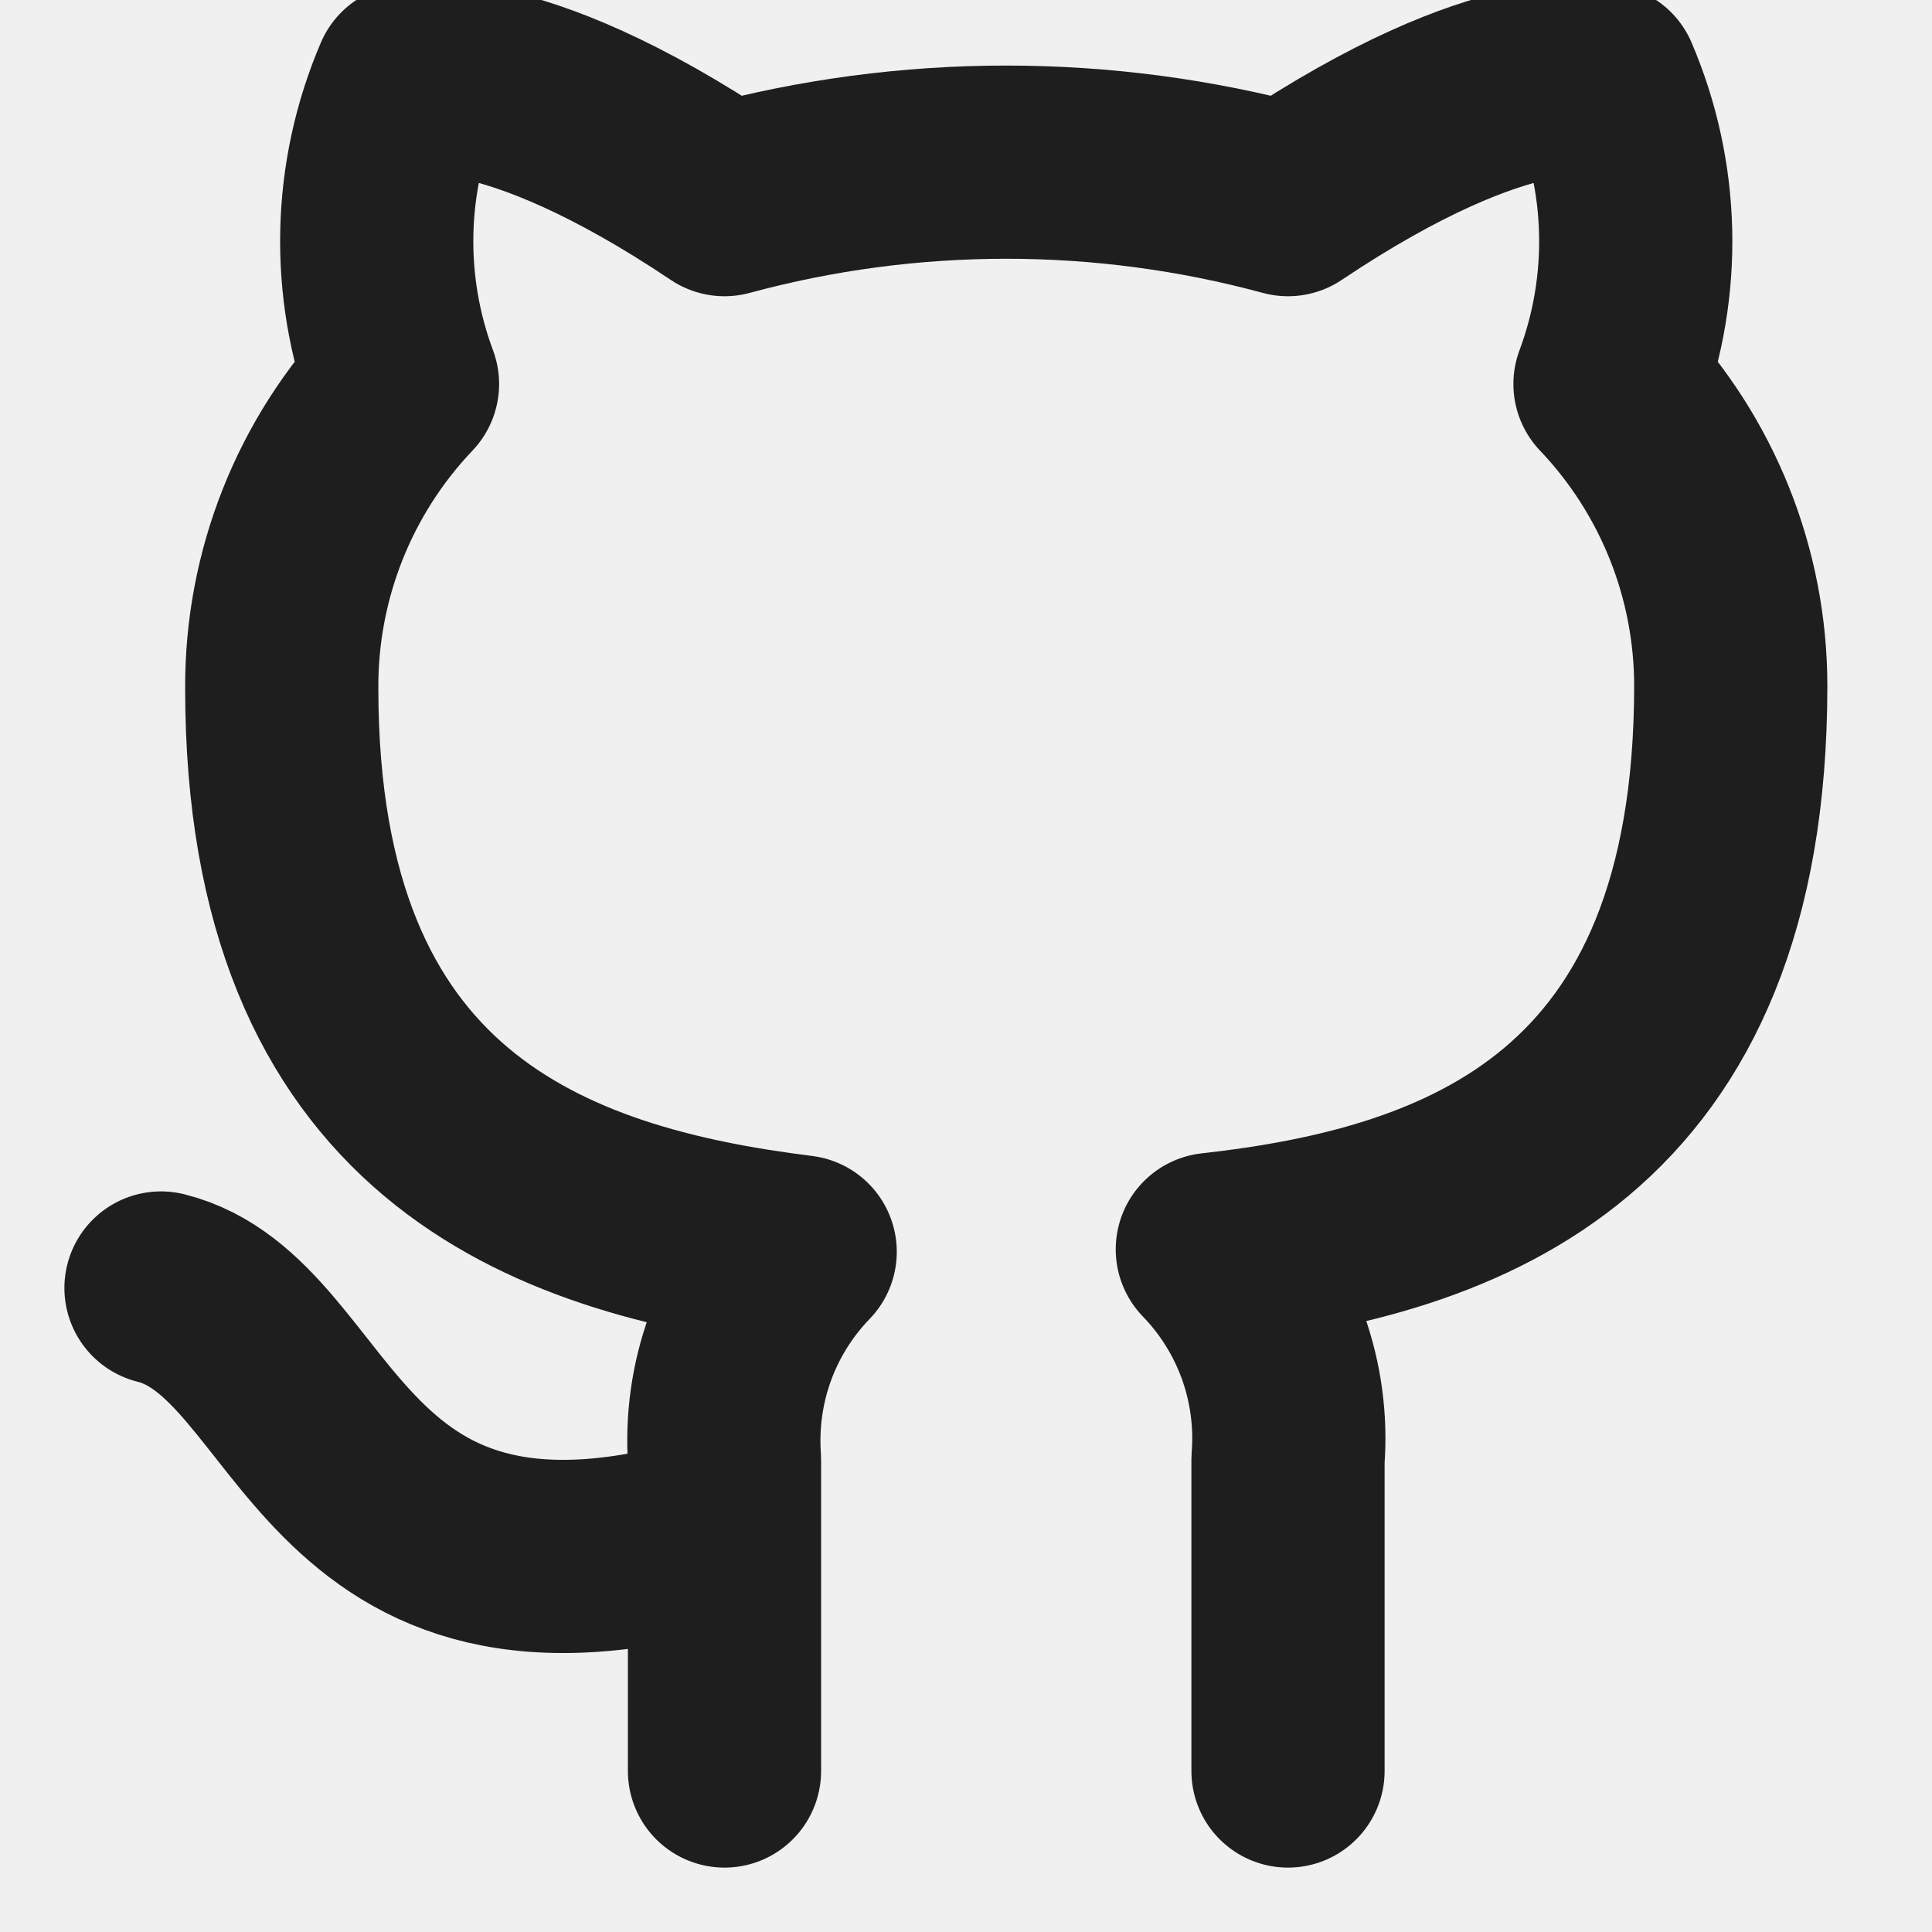
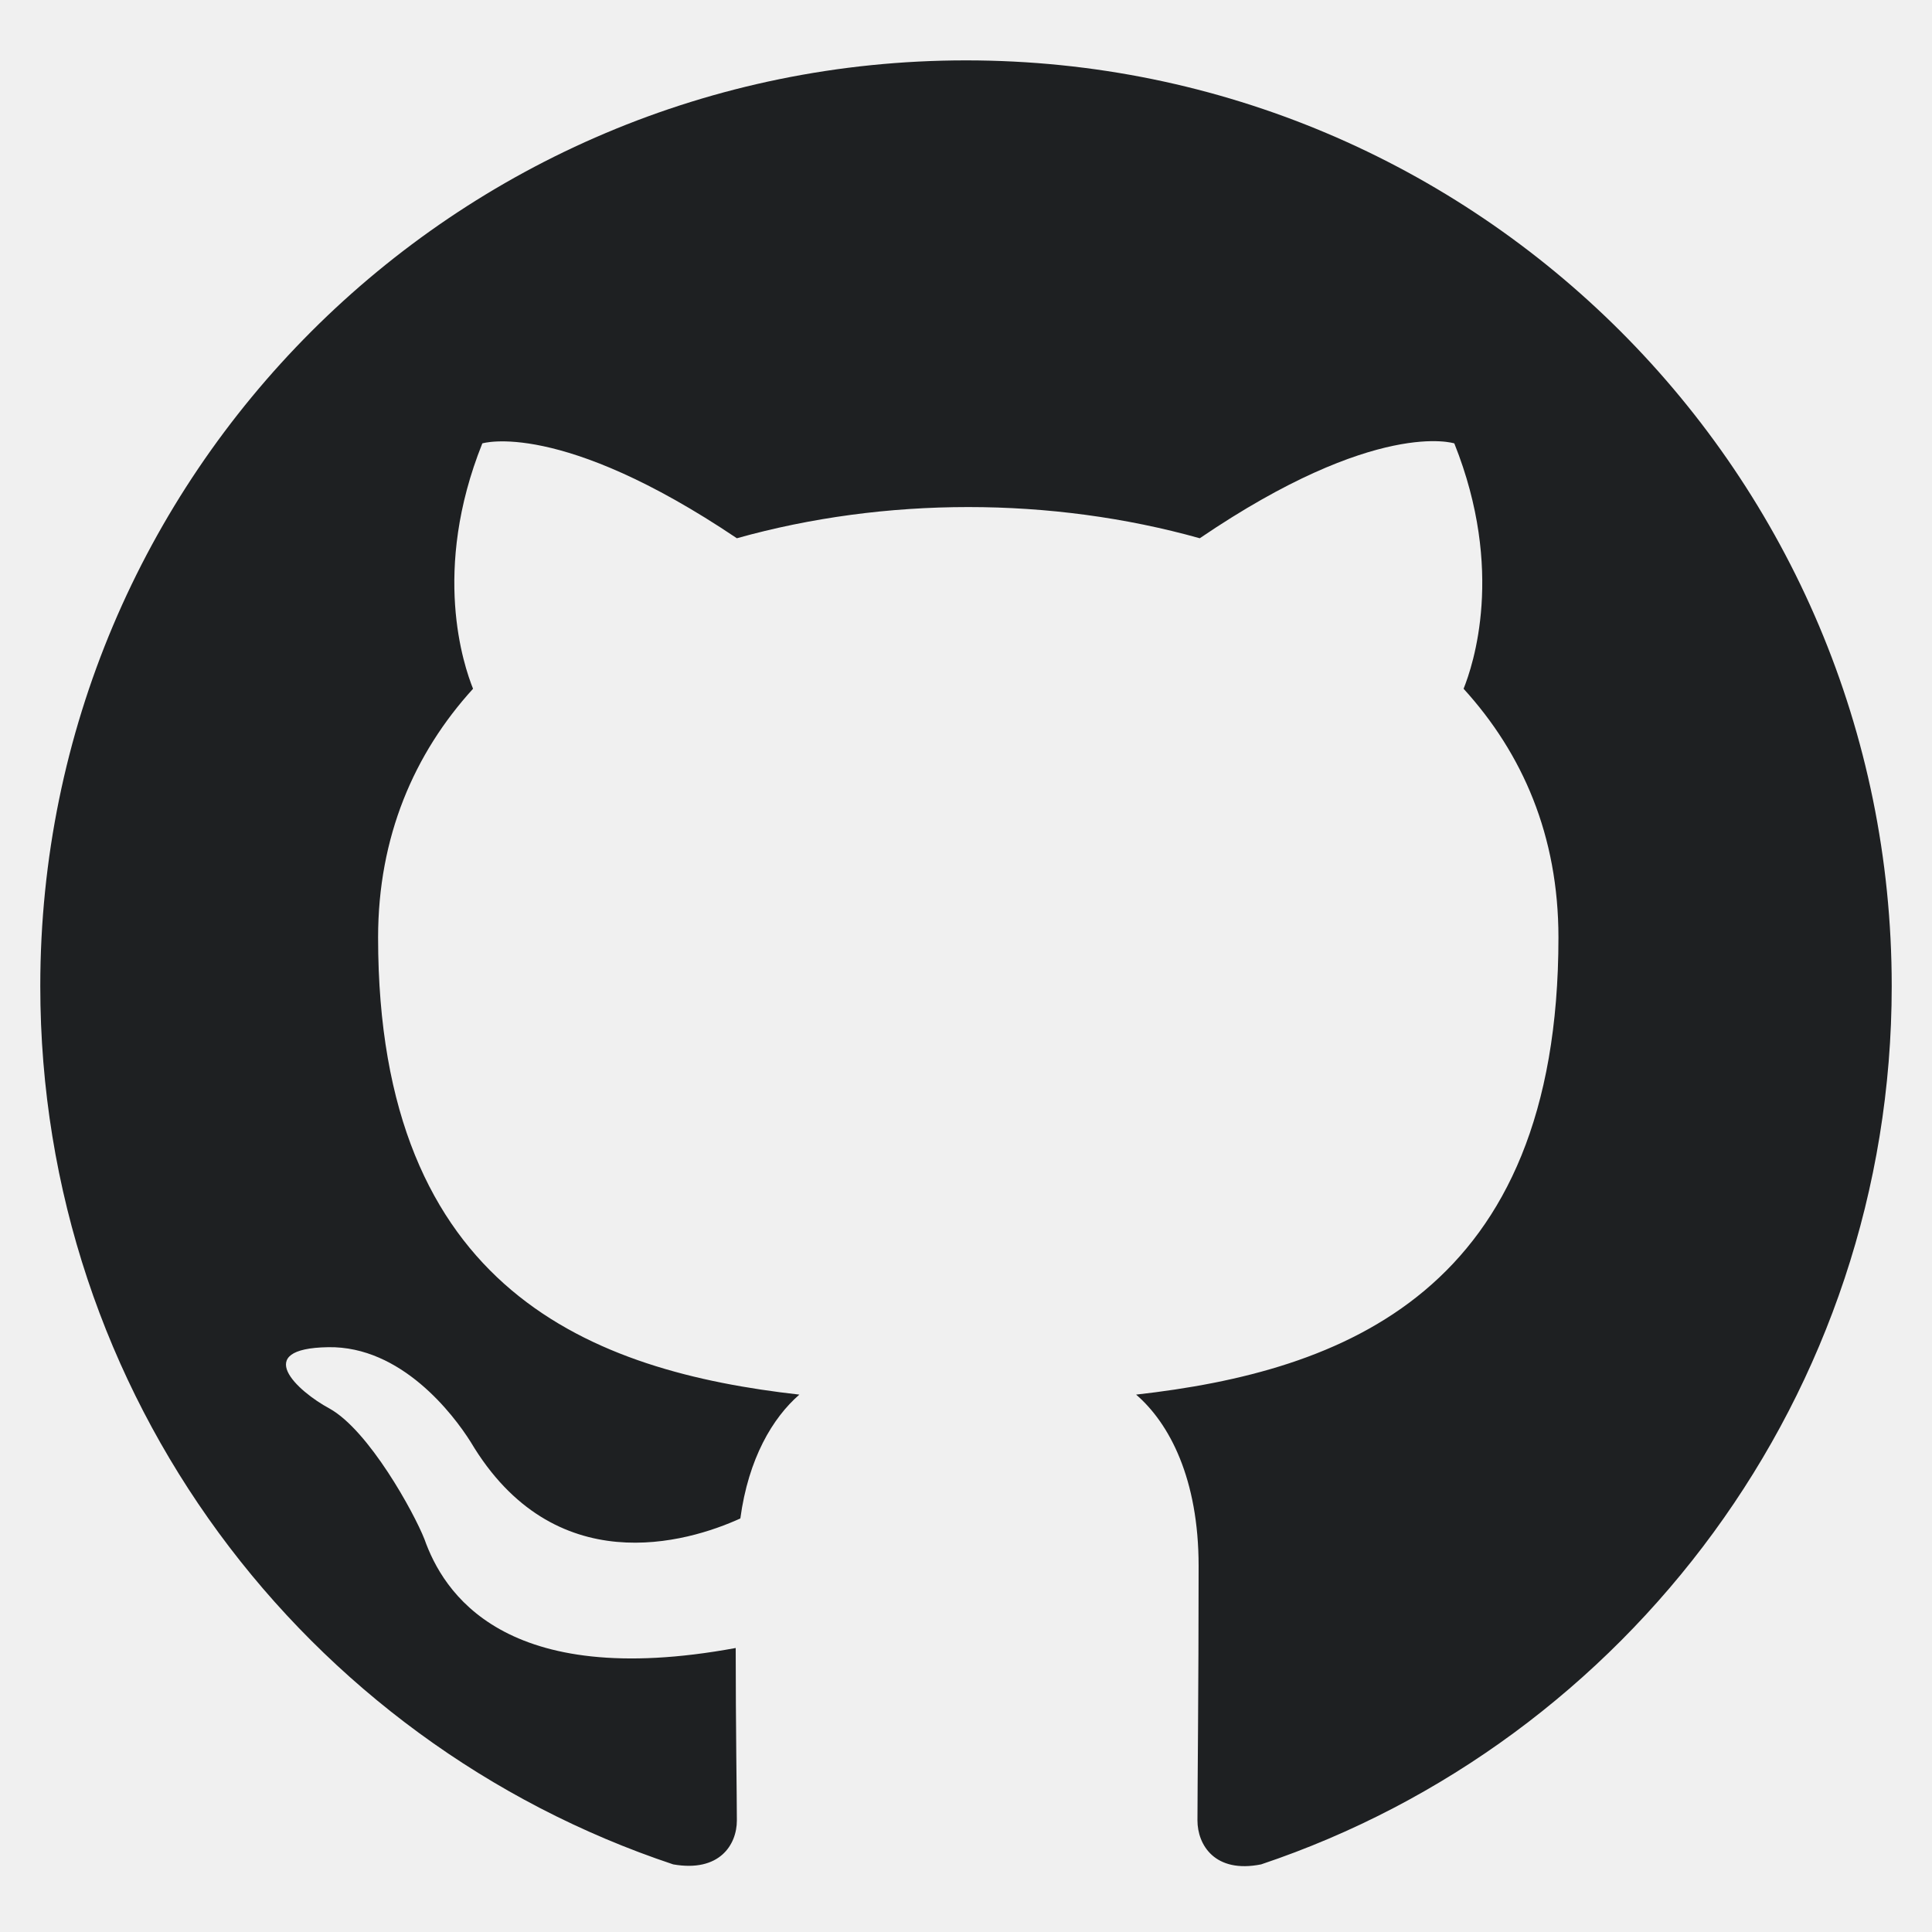
- <svg xmlns="http://www.w3.org/2000/svg" width="30" height="30" viewBox="0 0 30 30" fill="none">
-   <g clip-path="url(#clip0_3242_6241)">
-     <path d="M11.25 23.75C5 25.625 5 20.625 2.5 20M20 27.5V22.663C20.047 22.067 19.966 21.468 19.764 20.905C19.561 20.343 19.241 19.83 18.825 19.4C22.75 18.963 26.875 17.475 26.875 10.65C26.875 8.905 26.203 7.227 25 5.963C25.57 4.436 25.529 2.748 24.887 1.25C24.887 1.25 23.413 0.813 20 3.1C17.135 2.324 14.115 2.324 11.25 3.1C7.838 0.813 6.362 1.25 6.362 1.25C5.72 2.748 5.68 4.436 6.25 5.963C5.038 7.236 4.366 8.93 4.375 10.688C4.375 17.463 8.5 18.95 12.425 19.438C12.014 19.863 11.697 20.369 11.494 20.925C11.292 21.481 11.209 22.073 11.25 22.663V27.5" stroke="#1E1E1E" stroke-width="3" stroke-linecap="round" stroke-linejoin="round" />
-   </g>
-   <defs>
-     <clipPath id="clip0_3242_6241">
-       <rect width="30" height="30" fill="white" />
-     </clipPath>
-   </defs>
+ <svg xmlns="http://www.w3.org/2000/svg" width="20" height="20" viewBox="0 0 20 20" fill="none">
+   <path fill-rule="evenodd" clip-rule="evenodd" d="M10 0.625C4.705 0.625 0.417 4.914 0.417 10.208C0.417 14.449 3.16 18.031 6.969 19.3C7.448 19.384 7.628 19.097 7.628 18.845C7.628 18.618 7.616 17.863 7.616 17.06C5.208 17.504 4.585 16.473 4.394 15.934C4.286 15.659 3.819 14.808 3.411 14.581C3.076 14.401 2.597 13.958 3.399 13.946C4.154 13.934 4.693 14.641 4.873 14.928C5.735 16.378 7.113 15.97 7.664 15.719C7.748 15.096 7.999 14.677 8.275 14.437C6.143 14.197 3.914 13.371 3.914 9.705C3.914 8.663 4.286 7.801 4.897 7.13C4.801 6.89 4.465 5.908 4.993 4.59C4.993 4.59 5.795 4.339 7.628 5.572C8.395 5.357 9.209 5.249 10.024 5.249C10.838 5.249 11.653 5.357 12.42 5.572C14.252 4.327 15.055 4.59 15.055 4.59C15.582 5.908 15.247 6.89 15.151 7.13C15.762 7.801 16.133 8.651 16.133 9.705C16.133 13.383 13.893 14.197 11.761 14.437C12.108 14.736 12.408 15.312 12.408 16.21C12.408 17.492 12.396 18.522 12.396 18.845C12.396 19.097 12.575 19.396 13.055 19.3C16.84 18.031 19.583 14.437 19.583 10.208C19.583 4.914 15.295 0.625 10 0.625V0.625Z" fill="#1E2022" />
</svg>
